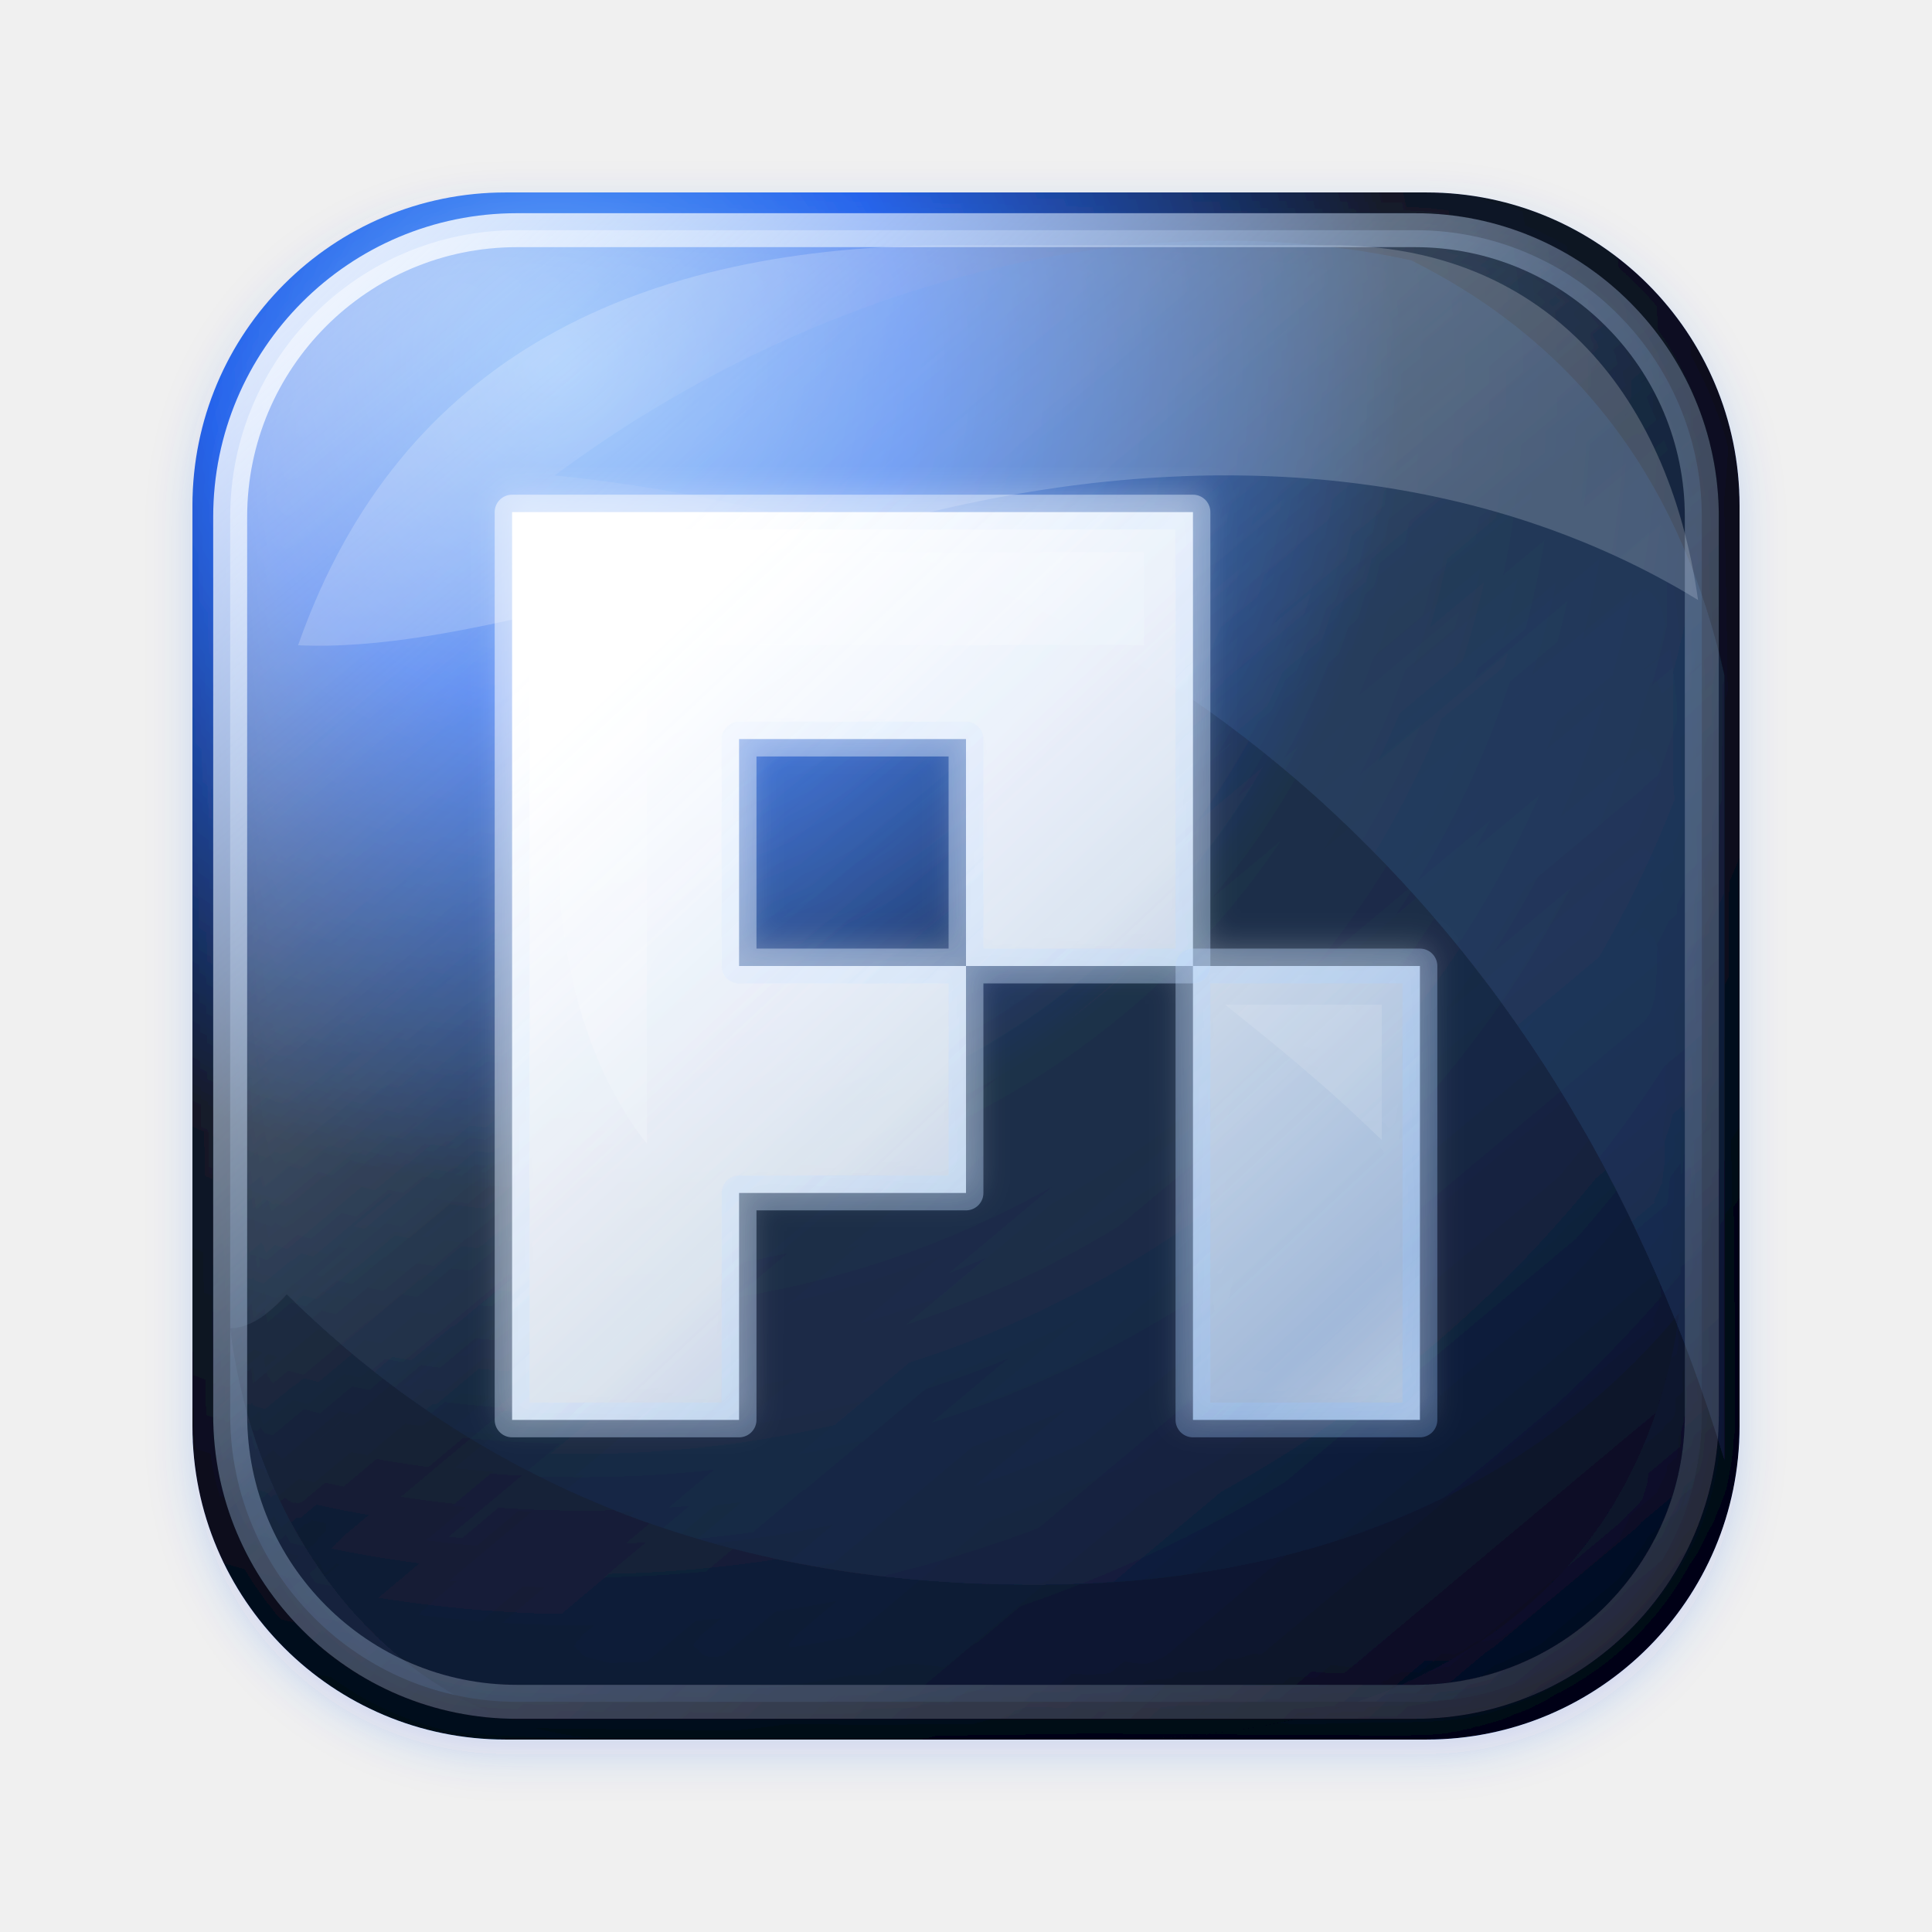
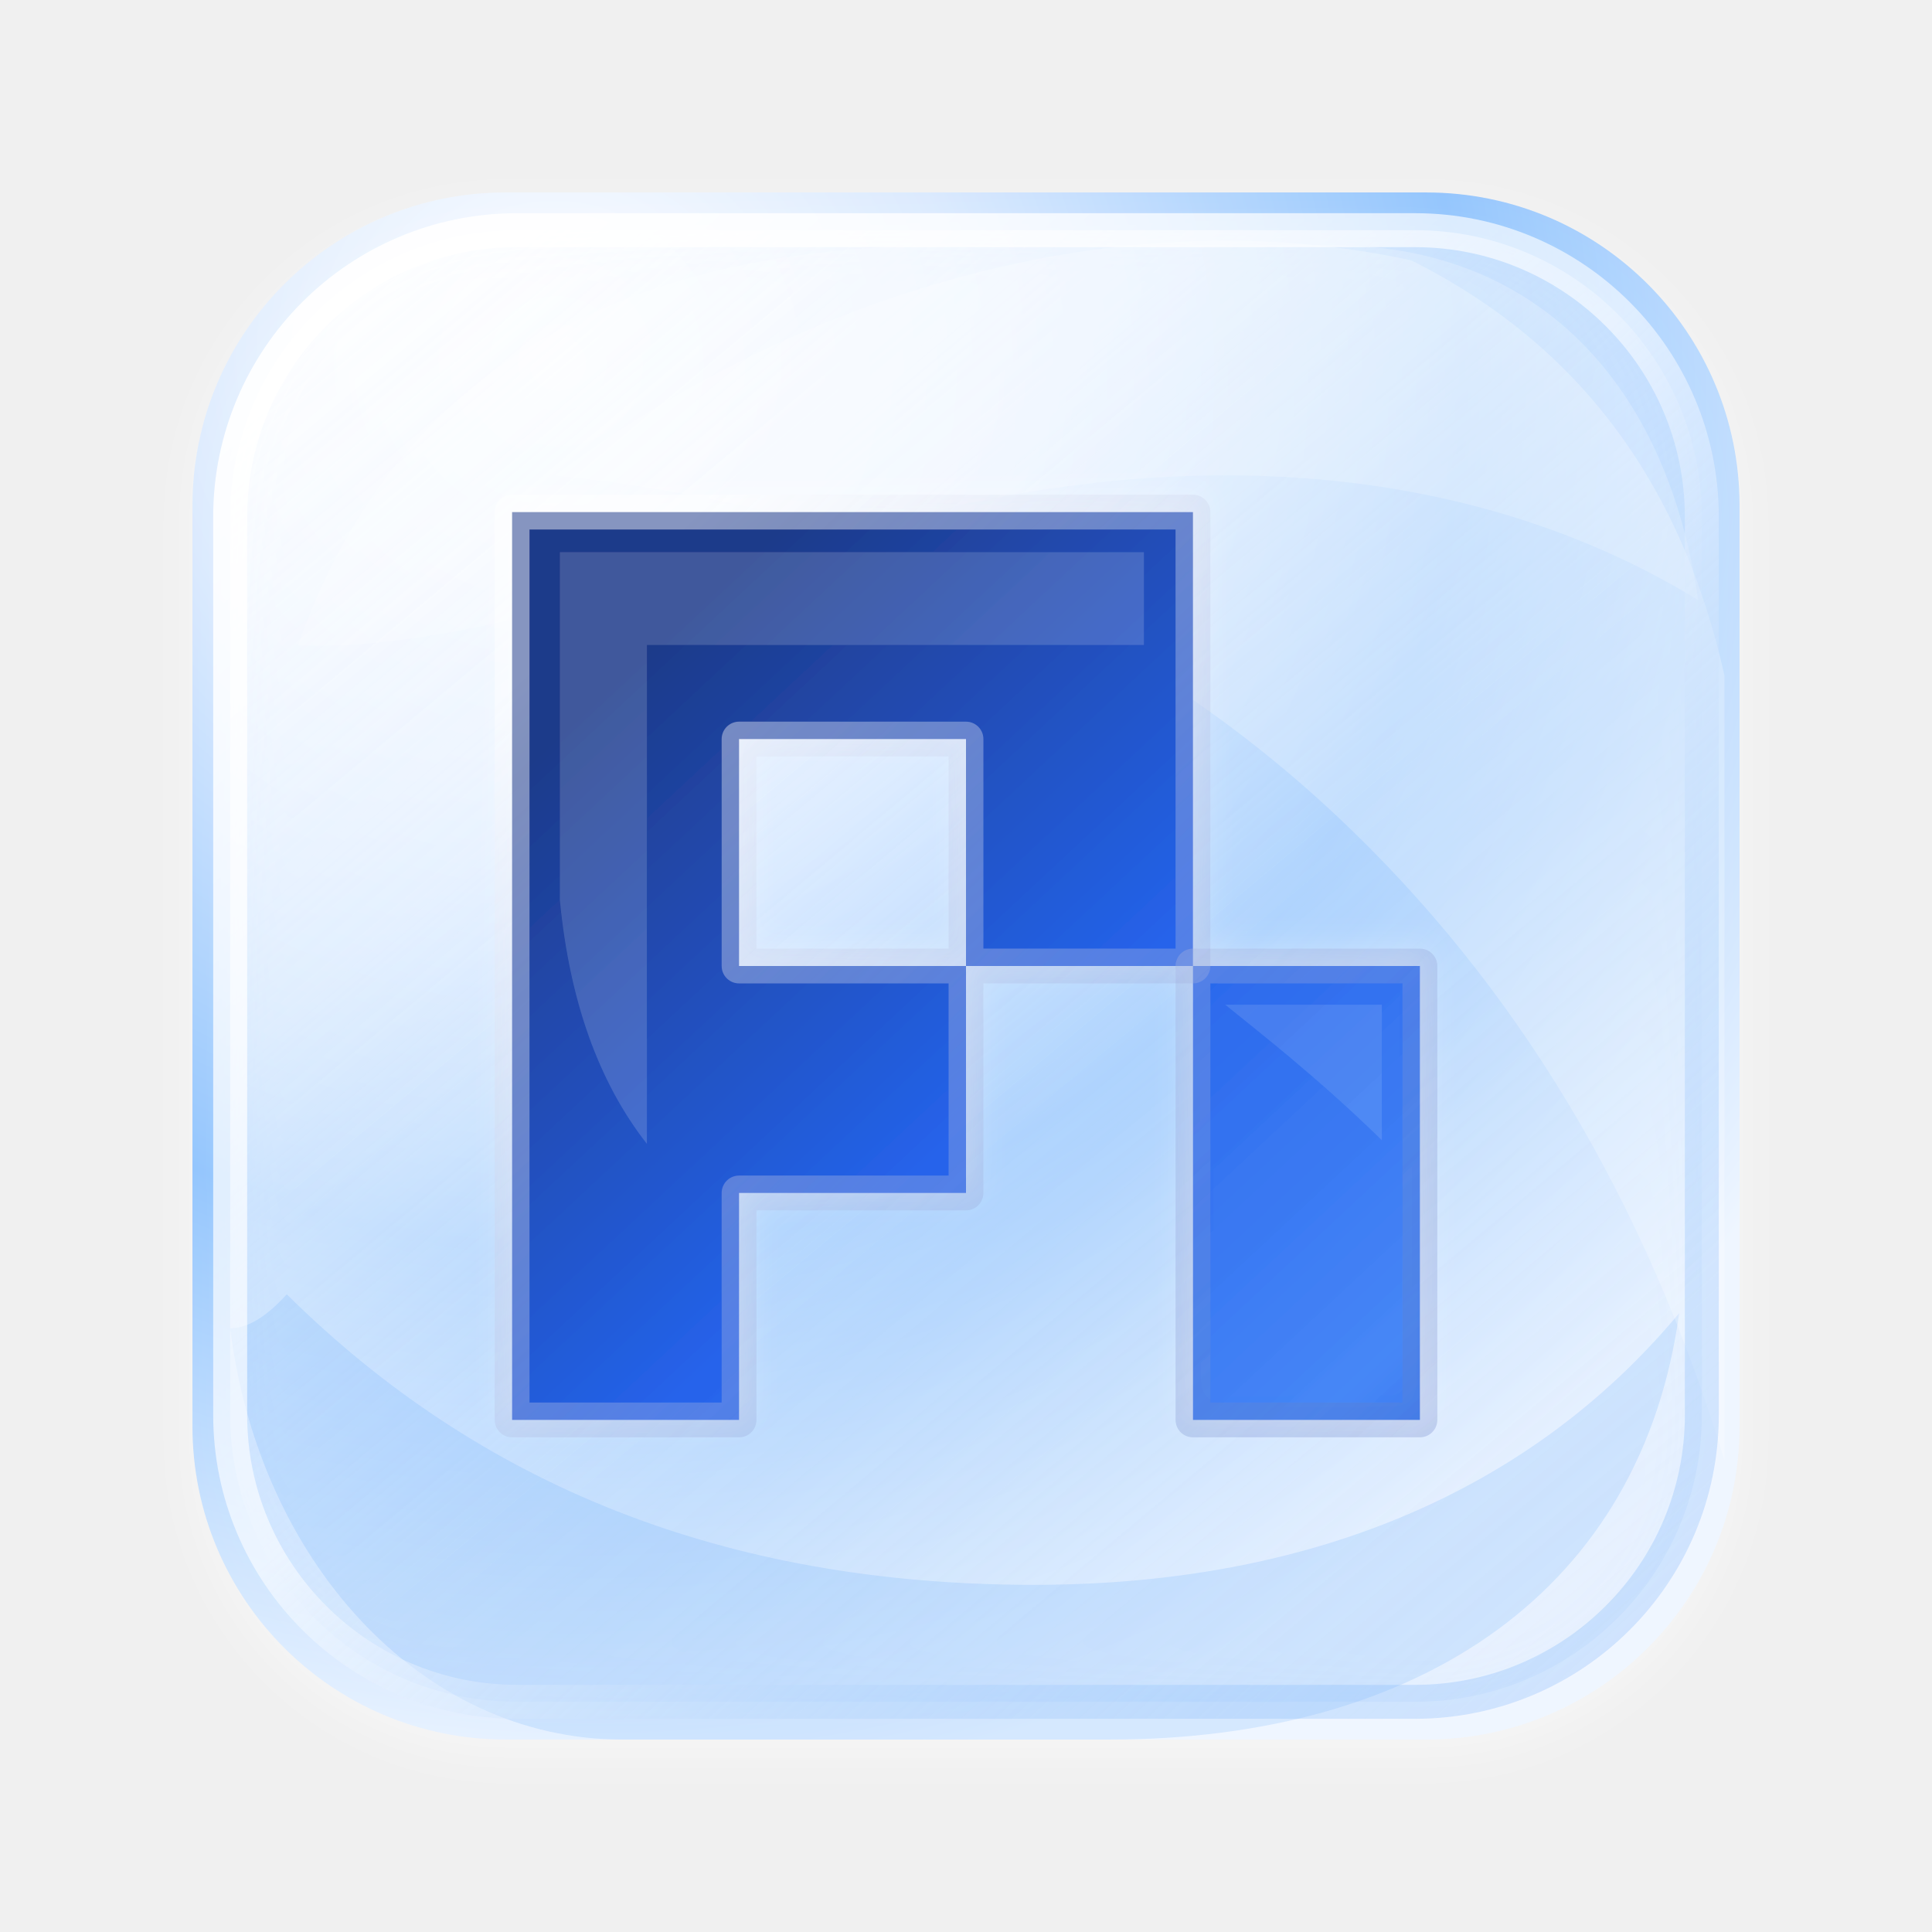
<svg xmlns="http://www.w3.org/2000/svg" width="1024" height="1024" viewBox="0 0 1024 1024" fill="none">
  <defs>
    <radialGradient id="shellBase" cx="0" cy="0" r="1" gradientUnits="userSpaceOnUse" gradientTransform="translate(300 190) rotate(48) scale(770 760)">
-       <stop offset="0" stop-color="#60A5FA" />
-       <stop offset="0.24" stop-color="#2563EB" />
-       <stop offset="0.58" stop-color="#111827" />
-       <stop offset="1" stop-color="#020617" />
+       <stop offset="0" stop-color="#FFFFFF" />
+       <stop offset="0.28" stop-color="#DBEAFE" />
+       <stop offset="0.62" stop-color="#93C5FD" />
+       <stop offset="1" stop-color="#EFF6FF" />
    </radialGradient>
    <linearGradient id="shellGlass" x1="212" y1="126" x2="846" y2="884" gradientUnits="userSpaceOnUse">
-       <stop offset="0" stop-color="#FFFFFF" stop-opacity="0.54" />
-       <stop offset="0.22" stop-color="#DBEAFE" stop-opacity="0.28" />
-       <stop offset="0.5" stop-color="#60A5FA" stop-opacity="0.12" />
-       <stop offset="1" stop-color="#020617" stop-opacity="0.36" />
+       <stop offset="0" stop-color="#FFFFFF" stop-opacity="0.86" />
+       <stop offset="0.28" stop-color="#EFF6FF" stop-opacity="0.66" />
+       <stop offset="0.62" stop-color="#BFDBFE" stop-opacity="0.36" />
+       <stop offset="1" stop-color="#DBEAFE" stop-opacity="0.56" />
    </linearGradient>
    <linearGradient id="shellStroke" x1="156" y1="118" x2="878" y2="904" gradientUnits="userSpaceOnUse">
-       <stop offset="0" stop-color="#FFFFFF" stop-opacity="0.9" />
-       <stop offset="0.45" stop-color="#BFDBFE" stop-opacity="0.32" />
-       <stop offset="1" stop-color="#FFFFFF" stop-opacity="0.12" />
+       <stop offset="0" stop-color="#FFFFFF" stop-opacity="0.96" />
+       <stop offset="0.48" stop-color="#FFFFFF" stop-opacity="0.58" />
+       <stop offset="1" stop-color="#60A5FA" stop-opacity="0.22" />
    </linearGradient>
    <linearGradient id="markFill" x1="248" y1="226" x2="746" y2="760" gradientUnits="userSpaceOnUse">
-       <stop offset="0" stop-color="#FFFFFF" />
-       <stop offset="0.34" stop-color="#EFF6FF" stop-opacity="0.88" />
-       <stop offset="0.68" stop-color="#BFDBFE" stop-opacity="0.74" />
-       <stop offset="1" stop-color="#FFFFFF" stop-opacity="0.95" />
+       <stop offset="0" stop-color="#1E3A8A" />
+       <stop offset="0.4" stop-color="#2563EB" />
+       <stop offset="0.72" stop-color="#3B82F6" stop-opacity="0.96" />
+       <stop offset="1" stop-color="#1D4ED8" />
    </linearGradient>
    <linearGradient id="markStroke" x1="230" y1="194" x2="802" y2="802" gradientUnits="userSpaceOnUse">
-       <stop offset="0" stop-color="#FFFFFF" stop-opacity="0.72" />
-       <stop offset="1" stop-color="#60A5FA" stop-opacity="0.34" />
+       <stop offset="0" stop-color="#FFFFFF" stop-opacity="0.68" />
+       <stop offset="1" stop-color="#1E40AF" stop-opacity="0.28" />
    </linearGradient>
    <filter id="shellShadow" x="22" y="38" width="980" height="980" filterUnits="userSpaceOnUse" color-interpolation-filters="sRGB">
-       <feDropShadow dx="0" dy="44" stdDeviation="38" flood-color="#020617" flood-opacity="0.38" />
-       <feDropShadow dx="0" dy="8" stdDeviation="12" flood-color="#2563EB" flood-opacity="0.18" />
+       <feDropShadow dx="0" dy="44" stdDeviation="38" flood-color="#1D4ED8" flood-opacity="0.22" />
+       <feDropShadow dx="0" dy="8" stdDeviation="12" flood-color="#FFFFFF" flood-opacity="0.38" />
    </filter>
    <filter id="softGlass" x="102" y="102" width="820" height="820" filterUnits="userSpaceOnUse" color-interpolation-filters="sRGB">
      <feGaussianBlur stdDeviation="13" />
-       <feColorMatrix type="matrix" values="1 0 0 0 0.08 0 1 0 0 0.18 0 0 1 0 0.44 0 0 0 0.24 0" />
+       <feColorMatrix type="matrix" values="1 0 0 0 0.78 0 1 0 0 0.88 0 0 1 0 1 0 0 0 0.26 0" />
      <feBlend in2="SourceGraphic" mode="screen" />
    </filter>
    <filter id="markShadow" x="142" y="142" width="740" height="740" filterUnits="userSpaceOnUse" color-interpolation-filters="sRGB">
-       <feDropShadow dx="0" dy="22" stdDeviation="18" flood-color="#020617" flood-opacity="0.34" />
+       <feDropShadow dx="0" dy="22" stdDeviation="18" flood-color="#1E40AF" flood-opacity="0.3" />
      <feDropShadow dx="0" dy="-5" stdDeviation="7" flood-color="#FFFFFF" flood-opacity="0.32" />
    </filter>
    <clipPath id="shellClip">
      <rect x="102" y="102" width="820" height="820" rx="166" />
    </clipPath>
  </defs>
  <g filter="url(#shellShadow)">
    <rect x="102" y="102" width="820" height="820" rx="166" fill="url(#shellBase)" />
    <rect x="122" y="122" width="780" height="780" rx="152" fill="url(#shellGlass)" filter="url(#softGlass)" />
    <g clip-path="url(#shellClip)">
      <path d="M158 342C212 188 340 130 505 130H706C816 130 884 205 900 318C787 249 645 236 499 270C364 301 244 346 158 342Z" fill="#FFFFFF" opacity="0.2" />
-       <path d="M152 686C254 787 384 840 548 840C692 840 810 792 890 696C870 842 754 922 588 922H330C222 922 137 826 122 704C132 704 142 697 152 686Z" fill="#020617" opacity="0.26" />
-       <path d="M748 138C840 184 892 260 914 358V774C872 636 804 522 708 432C598 329 460 269 294 252C412 164 582 102 748 138Z" fill="#60A5FA" opacity="0.12" />
+       <path d="M152 686C254 787 384 840 548 840C692 840 810 792 890 696C870 842 754 922 588 922H330C222 922 137 826 122 704C132 704 142 697 152 686Z" fill="#60A5FA" opacity="0.18" />
+       <path d="M748 138C840 184 892 260 914 358V774C872 636 804 522 708 432C598 329 460 269 294 252C412 164 582 102 748 138Z" fill="#FFFFFF" opacity="0.24" />
    </g>
    <rect x="122" y="122" width="780" height="780" rx="152" stroke="url(#shellStroke)" stroke-width="18" />
  </g>
  <g filter="url(#markShadow)" transform="translate(102 102) scale(1.025)">
    <path fill="url(#markFill)" fill-rule="evenodd" d="M165.29 165.29H517.36V400H400V517.36H282.65V634.72H165.29V165.29ZM282.65 282.65V400H400V282.65H282.65Z" />
    <path fill="url(#markFill)" d="M517.36 400H634.72V634.72H517.36V400Z" />
    <path fill="none" stroke="url(#markStroke)" stroke-width="18" stroke-linejoin="round" stroke-opacity="0.68" d="M165.29 165.29H517.36V400H400V517.36H282.65V634.72H165.29V165.29ZM282.65 282.65V400H400V282.65H282.65Z" />
    <path fill="none" stroke="url(#markStroke)" stroke-width="18" stroke-linejoin="round" stroke-opacity="0.68" d="M517.36 400H634.72V634.72H517.36V400Z" />
    <path d="M190 186H492V234H235V492C210 460 195 418 190 366V186Z" fill="#FFFFFF" opacity="0.16" />
    <path d="M534 420H615V490C580 456 550 433 534 420Z" fill="#FFFFFF" opacity="0.12" />
  </g>
</svg>
